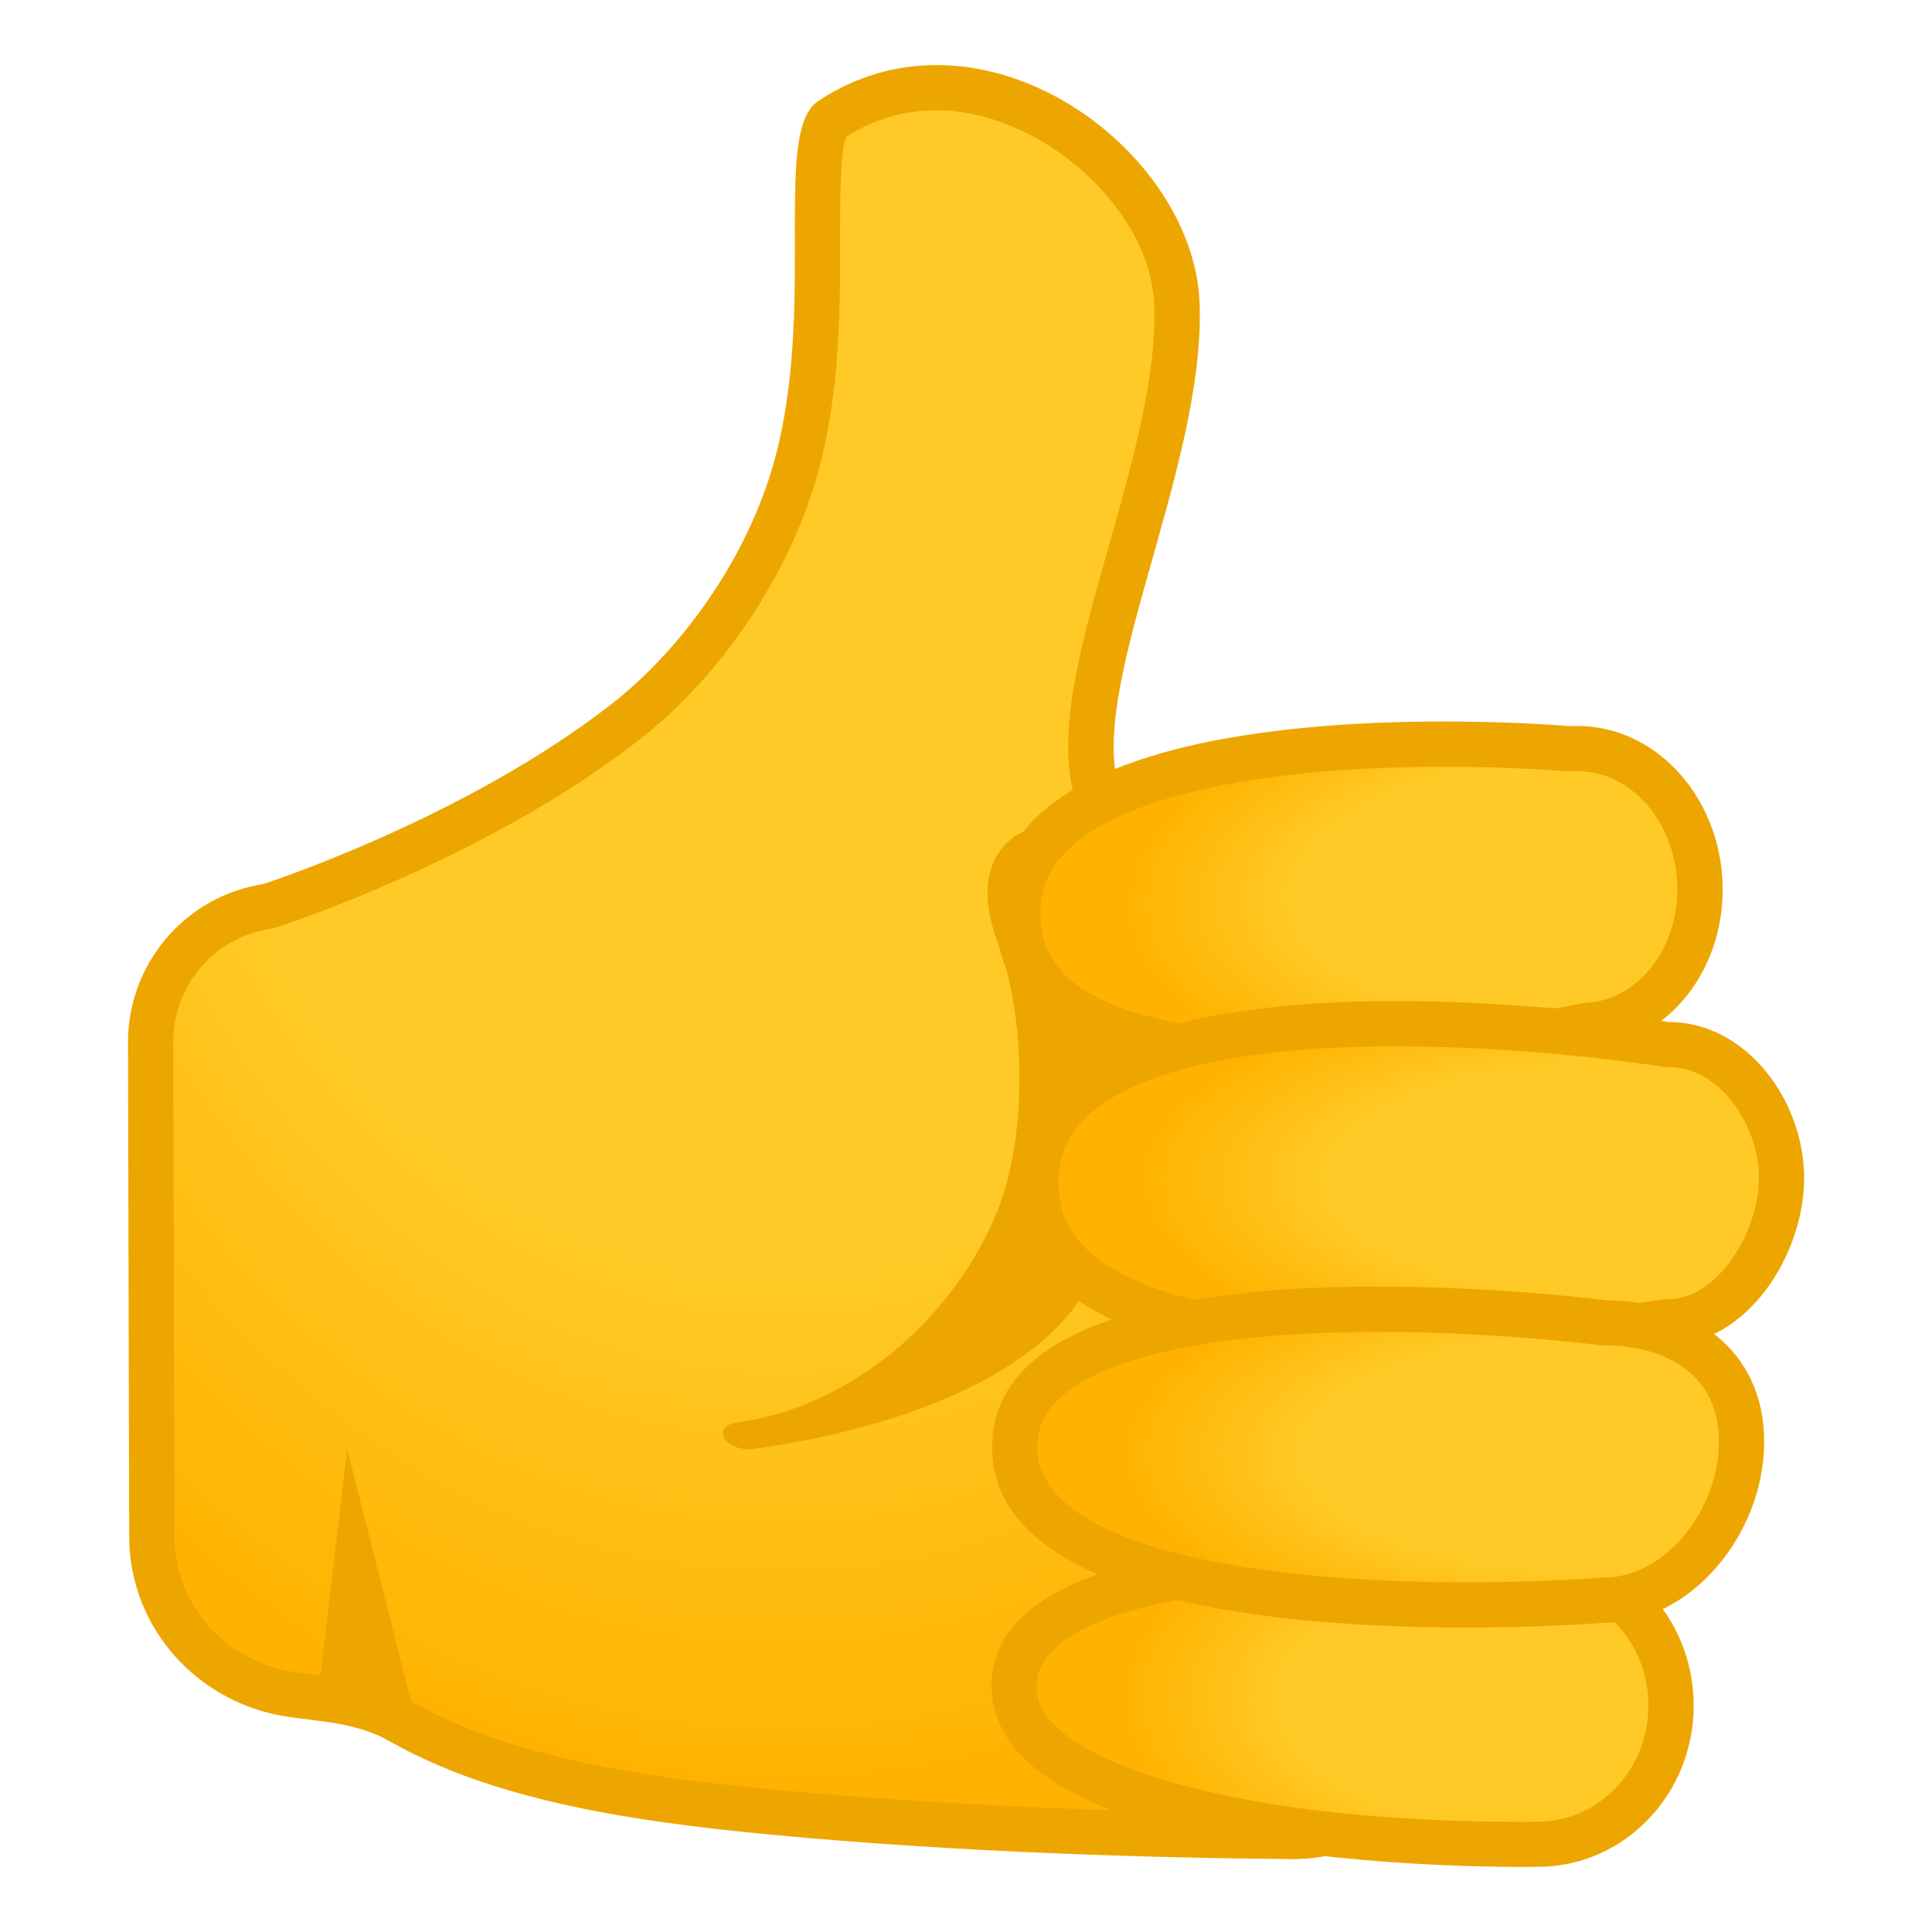
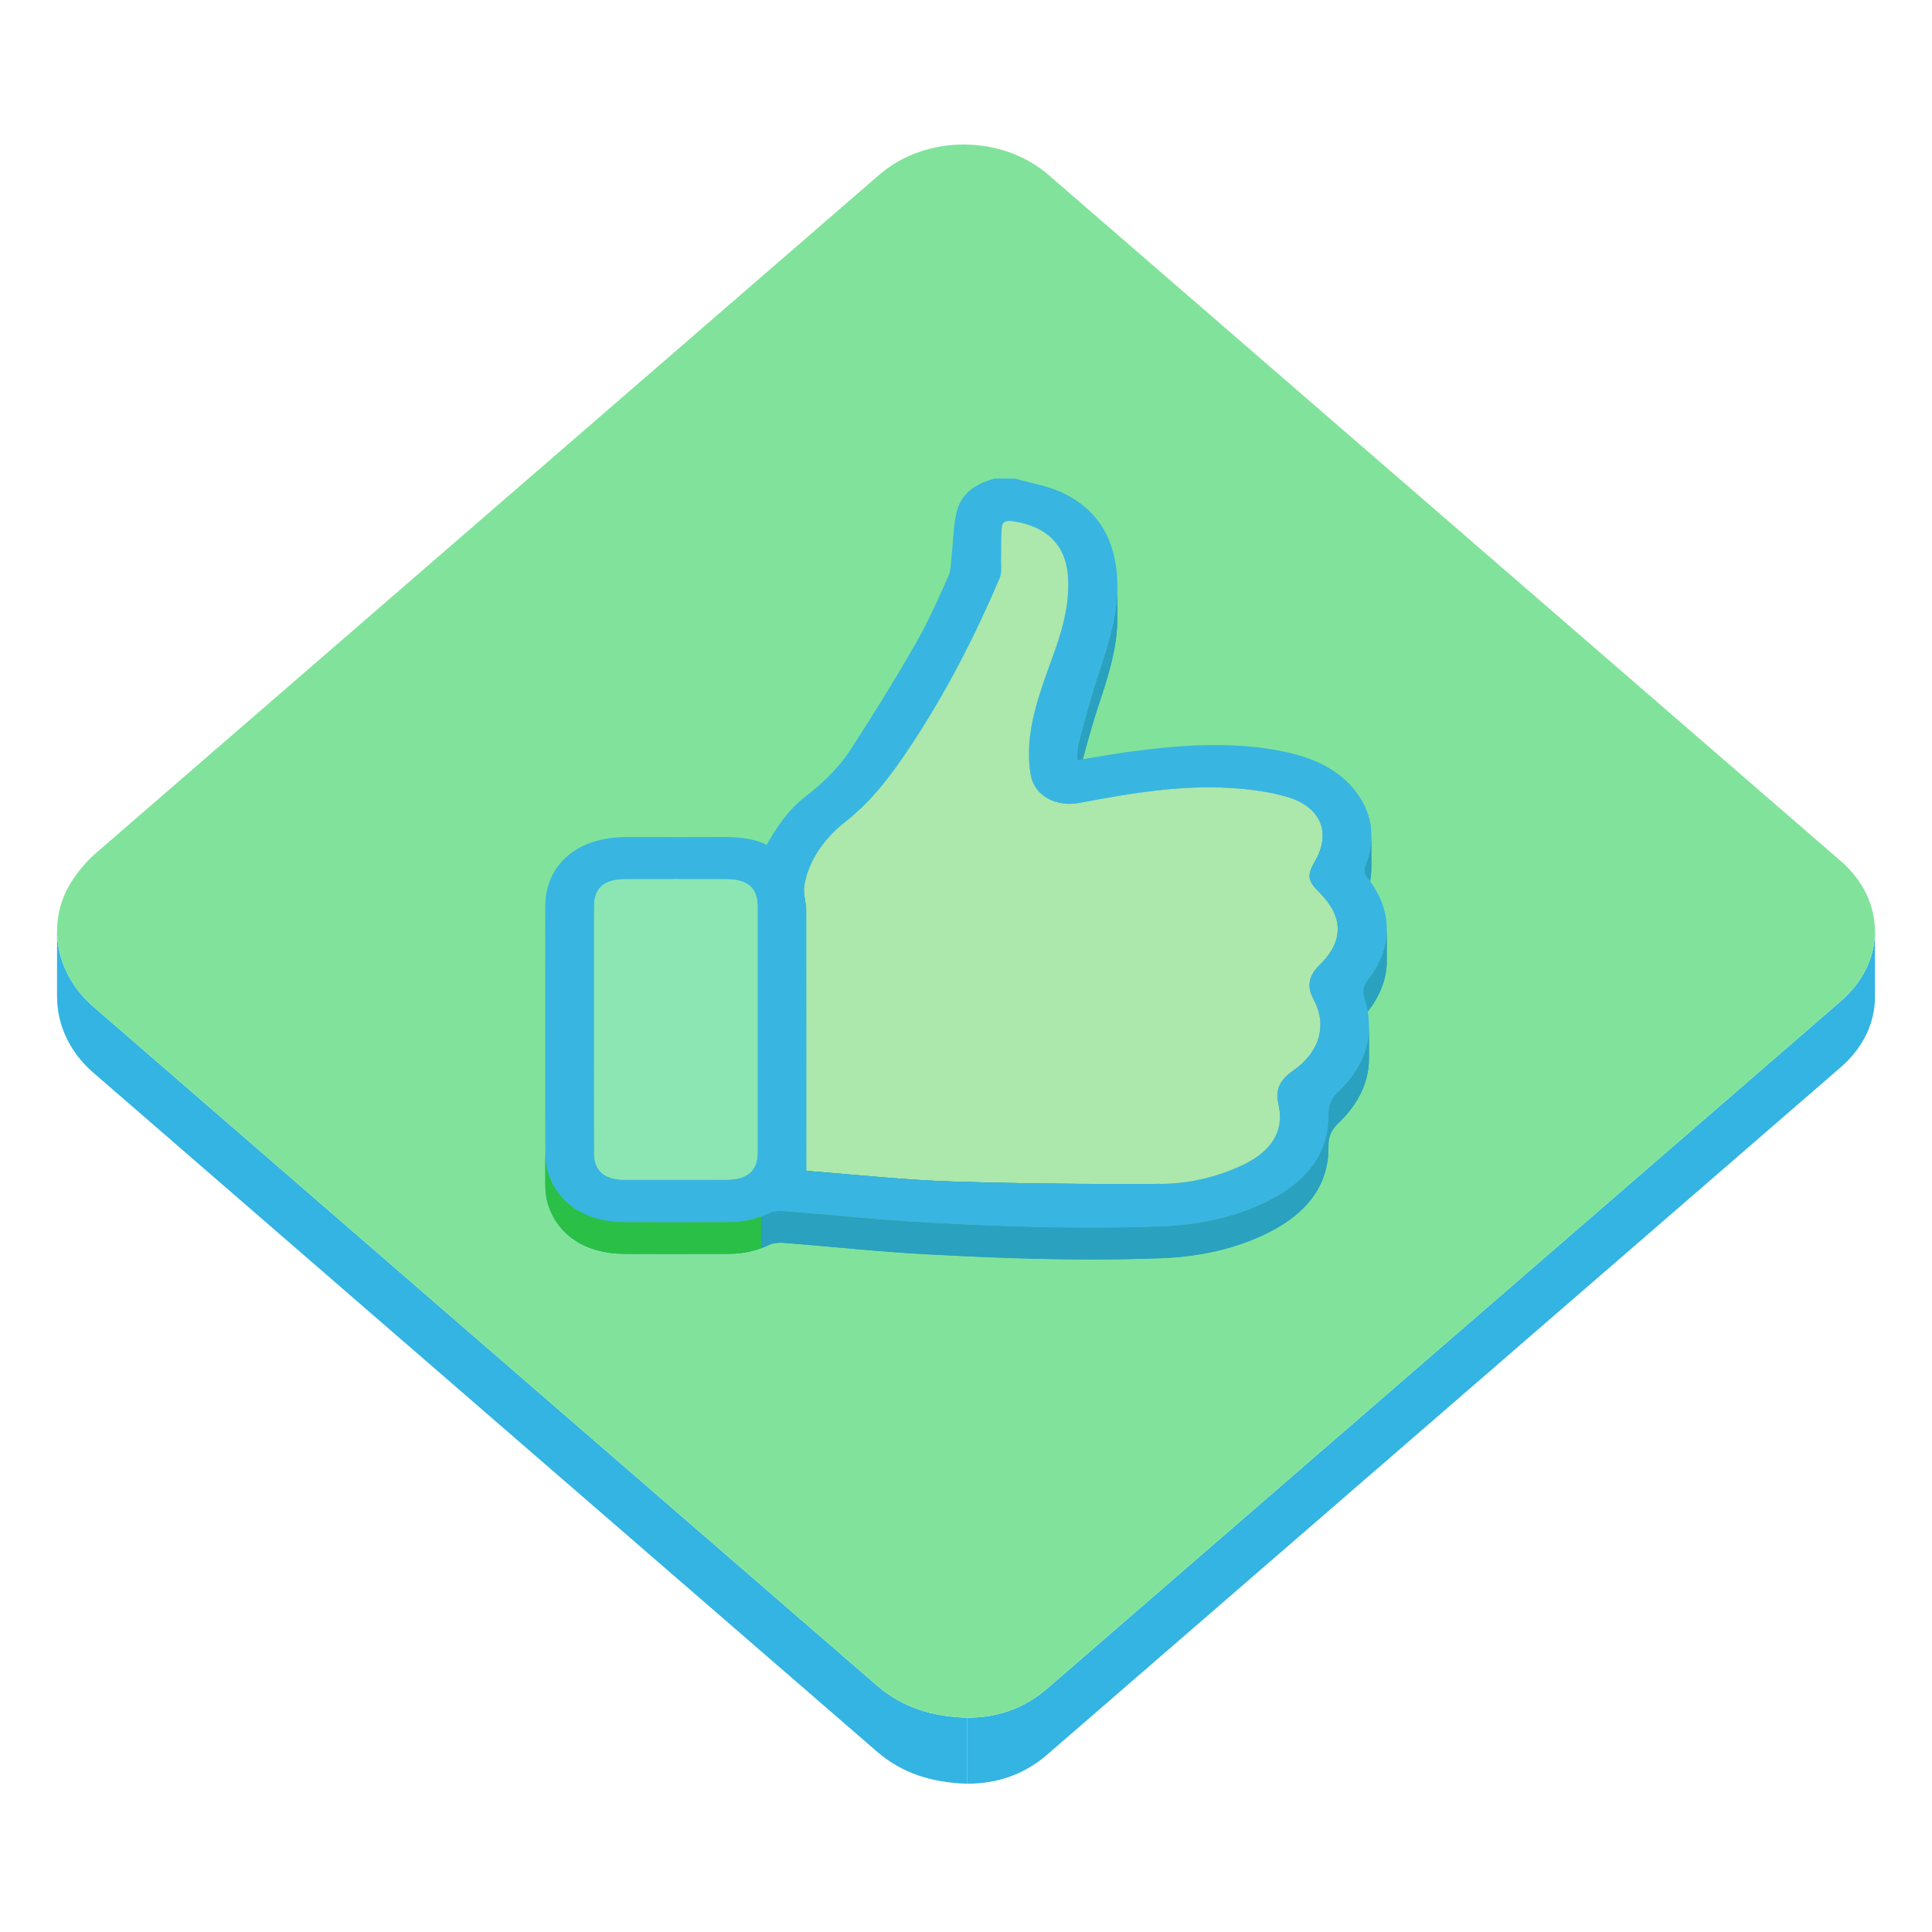
- <svg xmlns="http://www.w3.org/2000/svg" width="800px" height="800px" viewBox="0 0 128 128" aria-hidden="true" role="img" class="iconify iconify--noto" preserveAspectRatio="xMidYMid meet">
-   <radialGradient id="IconifyId17ecdb2904d178eab21181" cx="51.77" cy="31.401" r="87.039" gradientTransform="matrix(-.00218 1 -.7873 -.00172 76.604 -20.315)" gradientUnits="userSpaceOnUse">
-     <stop stop-color="#FFCA28" offset=".6" />
-     <stop stop-color="#FFB300" offset="1" />
-   </radialGradient>
-   <path d="M85.52 121.67c-8.63-.07-21.58-.41-34.32-1.61c-8.77-.83-17.83-2.14-24.71-6.04c-1.94-1.1-4.06-1.37-5.94-1.6c-.8-.1-1.55-.19-2.19-.34c-4.88-1.15-8.29-5.37-8.31-10.26l-.07-32.75c-.01-4.53 3.22-8.32 7.69-9.02c.08-.01.15-.03.23-.05c.55-.18 13.69-4.46 23.59-12.2c4.66-3.64 8.65-9.25 10.68-15c2.02-5.73 2.01-11.98 2-17c0-3.24-.01-7.27.87-7.86c2.14-1.41 4.5-2.13 7.01-2.13c7.72 0 15.6 7.05 15.91 14.23c.22 4.98-1.45 10.86-3.06 16.54c-1.9 6.73-3.55 12.54-2.06 16.49c.22.59.78.97 1.4.97l7.29-.25h.07c8.16 0 14.8 6.64 14.81 14.79l.05 42.21c0 2.91-1.12 5.64-3.18 7.69a10.81 10.81 0 0 1-7.69 3.19h-.07z" fill="url(#IconifyId17ecdb2904d178eab21181)" />
-   <path d="M62.05 7.31c6.86 0 14.13 6.46 14.41 12.79c.21 4.74-1.42 10.5-3 16.07c-1.98 6.98-3.68 13.01-2.02 17.42a2.998 2.998 0 0 0 2.81 1.94h.11l7.2-.25h.06c7.33 0 13.3 5.96 13.31 13.3l.05 42.21c0 2.5-.97 4.86-2.74 6.63s-4.12 2.75-6.63 2.75h-.08c-8.6-.07-21.51-.41-34.19-1.6c-8.6-.81-17.48-2.09-24.11-5.85c-2.2-1.25-4.58-1.54-6.49-1.78c-.76-.09-1.47-.18-2.03-.32c-4.2-.99-7.14-4.61-7.15-8.8l-.08-32.75c-.01-3.78 2.69-6.95 6.42-7.53c.15-.02.31-.06.45-.11c.56-.18 13.94-4.55 24.05-12.45c4.87-3.81 9.05-9.67 11.17-15.68c2.11-5.97 2.1-12.36 2.09-17.5c0-2.44-.01-5.74.41-6.74a10.97 10.97 0 0 1 5.98-1.75m0-3c-2.65 0-5.33.72-7.84 2.38c-3.24 2.14.27 15.02-3.46 25.6c-2.24 6.35-6.51 11.45-10.19 14.32c-9.8 7.66-23.12 11.96-23.12 11.96c-5.17.81-8.97 5.27-8.96 10.51l.08 32.75c.02 5.64 3.97 10.41 9.46 11.71c2.22.52 5.25.38 7.73 1.79c6.63 3.76 15.13 5.26 25.31 6.22c12.6 1.19 25.4 1.54 34.45 1.62h.1c6.83 0 12.38-5.54 12.37-12.38l-.05-42.21c-.01-9.01-7.32-16.29-16.31-16.29h-.12l-7.24.25c-2.5-6.64 5.69-21.58 5.21-32.57c-.35-7.81-8.68-15.66-17.42-15.66z" fill="#EDA600" />
-   <path d="M66.12 62.5c1.88 5 1.9 12.8 0 17.62c-2.75 6.96-9.48 13.05-17.25 14.12c-1.9.26-.77 2.01 1.12 1.75c8.41-1.16 19.79-4.57 22.75-12.12c8.12-20.75-1.38-31.62-5.62-28.38c-2.04 1.58-2.06 4.18-1 7.01z" fill="#EDA600" />
-   <radialGradient id="IconifyId17ecdb2904d178eab21182" cx="2459.4" cy="-319.18" r="20.331" gradientTransform="matrix(-1.3883 .0794 -.0374 -.6794 3505.4 -353.39)" gradientUnits="userSpaceOnUse">
-     <stop stop-color="#FFCA28" offset=".599" />
-     <stop stop-color="#FFB300" offset="1" />
-   </radialGradient>
-   <path d="M86.28 69.92c-8.36 0-18.41-1.55-18.84-8.96c-.12-2.12.52-3.9 1.96-5.43c3.79-4.02 13.1-6.23 26.22-6.23c4.76 0 8.23.31 8.27.31s.09.01.13.01h.09c.14-.01.27-.01.41-.01c4.25 0 7.8 3.83 8.09 8.72c.3 5.06-3.03 9.38-7.42 9.63c-.07 0-.15.01-.22.03c-.09.01-9.35 1.93-18.69 1.93z" fill="url(#IconifyId17ecdb2904d178eab21182)" />
-   <path d="M95.63 50.8c4.68 0 8.1.3 8.13.3c.09.01.18.01.27.01c.06 0 .12 0 .17-.01c.11-.01.22-.01.32-.01c3.45 0 6.35 3.21 6.59 7.3c.12 2.12-.48 4.13-1.69 5.67c-1.13 1.44-2.67 2.28-4.32 2.38c-.15.01-.3.03-.44.06c-.09.02-9.22 1.91-18.38 1.91c-5.32 0-9.54-.62-12.53-1.84c-4.11-1.68-4.72-4.06-4.81-5.7c-.1-1.71.4-3.08 1.56-4.32c3.45-3.65 12.61-5.75 25.13-5.75m0-3c-11.42 0-30.36 1.73-29.69 13.25c.49 8.32 10.53 10.37 20.34 10.37c9.61 0 19-1.97 19-1.97c5.22-.31 9.18-5.33 8.83-11.22c-.33-5.7-4.57-10.13-9.58-10.13c-.17 0-.33 0-.5.01c0 0-3.51-.31-8.4-.31z" fill="#EDA600" />
-   <radialGradient id="IconifyId17ecdb2904d178eab21183" cx="2557.2" cy="-508.52" r="18.753" gradientTransform="matrix(-1.6967 -.00188 .00291 -.6804 4447.7 -263.06)" gradientUnits="userSpaceOnUse">
-     <stop stop-color="#FFCA28" offset=".599" />
-     <stop stop-color="#FFB300" offset="1" />
-   </radialGradient>
-   <path d="M92.55 88.95c-10.91 0-23.91-1.83-23.91-10.57s13-10.57 23.91-10.57c9.25 0 17.68 1.35 17.76 1.36s.16.02.24.02c4.41 0 7.48 4.66 7.48 8.84c0 4.41-3.27 9.53-7.48 9.53c-.08 0-.16.01-.24.02c-.09.02-8.52 1.37-17.76 1.37z" fill="url(#IconifyId17ecdb2904d178eab21183)" />
-   <path d="M92.55 69.32c9.12 0 17.44 1.33 17.52 1.34c.16.03.32.04.48.04c3.42 0 5.98 3.88 5.98 7.34c0 3.61-2.76 8.03-5.98 8.03c-.16 0-.32.01-.48.04c-.08.01-8.41 1.34-17.52 1.34c-6.83 0-12.26-.72-16.15-2.15c-5.61-2.06-6.26-4.94-6.26-6.92c0-1.99.65-4.86 6.26-6.92c3.88-1.42 9.32-2.14 16.15-2.14m0-3c-11.93 0-25.41 2.19-25.41 12.07s13.47 12.07 25.41 12.07c9.49 0 18-1.38 18-1.38c5.16 0 8.98-5.91 8.98-11.03s-3.82-10.34-8.98-10.34c0-.01-8.52-1.39-18-1.39z" fill="#EDA600" />
-   <radialGradient id="IconifyId17ecdb2904d178eab21184" cx="2601.3" cy="-320.21" r="20.446" gradientTransform="matrix(-1.3069 -.00626 .00452 -.6804 3502.3 -88.992)" gradientUnits="userSpaceOnUse">
-     <stop stop-color="#FFCA28" offset=".599" />
-     <stop stop-color="#FFB300" offset="1" />
-   </radialGradient>
-   <path d="M100.86 122.19c-4.21 0-25.54-.33-32-6.8c-1.13-1.13-1.67-2.35-1.67-3.73c.02-5.25 9.01-8.26 24.66-8.26c5.58 0 9.9.4 9.95.4c.04 0 .09.01.13.01c2.34.01 4.55.96 6.2 2.69c1.67 1.74 2.58 4.06 2.58 6.52c-.02 5.05-3.97 9.15-8.81 9.15c-.07.02-.42.02-1.04.02z" fill="url(#IconifyId17ecdb2904d178eab21184)" />
-   <path d="M91.86 104.91c5.49 0 9.76.39 9.8.4c.09.01.18.01.27.01c1.93.01 3.75.8 5.12 2.23c1.4 1.46 2.17 3.41 2.16 5.48c-.01 4.22-3.29 7.66-7.34 7.66H101.8c-.02 0-.36.01-.95.01c-18.15 0-28.01-3.43-30.94-6.36c-1.11-1.11-1.23-2.05-1.23-2.66c.03-4.18 8.9-6.77 23.18-6.77m0-3c-10.72 0-26.14 1.44-26.16 9.75c-.04 11.46 29.3 12.03 35.16 12.03c.65 0 1.01-.01 1.01-.01h.03c5.68 0 10.29-4.76 10.31-10.65c.02-5.9-4.58-10.7-10.27-10.72c0 .01-4.37-.4-10.08-.4z" fill="#EDA600" />
-   <radialGradient id="IconifyId17ecdb2904d178eab21185" cx="2578.2" cy="-485.68" r="18.611" gradientTransform="matrix(-1.6358 -.00188 .0028 -.6804 4323.8 -229.31)" gradientUnits="userSpaceOnUse">
-     <stop stop-color="#FFCA28" offset=".599" />
-     <stop stop-color="#FFB300" offset="1" />
-   </radialGradient>
-   <path d="M97.12 106.32c-8.99 0-29.89-1.02-29.89-10.47c0-7.94 15.07-9.12 24.06-9.12c7.95 0 14.8.88 14.87.89c.06.01.13.01.19.01c4.17 0 9.03 2.06 9.03 7.87c0 5.5-4.3 10.5-9.03 10.5h-.12c-.04.01-3.89.32-9.11.32z" fill="url(#IconifyId17ecdb2904d178eab21185)" />
-   <path d="M91.29 85.24v3c7.83 0 14.61.87 14.67.88c.13.02.26.02.39.02c3.64 0 7.53 1.67 7.53 6.37c0 4.63-3.66 9-7.53 9c-.08 0-.16 0-.25.01c-.04 0-3.83.31-8.99.31c-5.45 0-13.24-.35-19.41-1.99c-5.95-1.59-8.97-3.94-8.97-6.97c0-.93 0-3.76 6.34-5.75c3.95-1.24 9.4-1.87 16.21-1.87l.01-3.01m0 0c-11.56 0-25.56 1.82-25.56 10.62c0 10.37 19.4 11.97 31.39 11.97c5.36 0 9.23-.32 9.23-.32c5.64 0 10.53-5.83 10.53-12s-4.89-9.37-10.53-9.37c0 0-6.93-.9-15.06-.9z" fill="#EDA600" />
-   <path fill="#EDA600" d="M27.79 114.9L23 96l-2 17z" />
+ <svg xmlns="http://www.w3.org/2000/svg" width="800px" height="800px" viewBox="0 0 1024 1024" class="icon" version="1.1" id="svg46">
+   <defs id="defs46" />
+   <path d="M993.763 493.538v35c0 13.331-6.04 26.664-18.135 37.137-140.149 121.422-280.35 242.795-420.49 364.219-11.813 10.237-25.813 15.501-42.454 15.501v-35c16.644 0 30.641-5.264 42.454-15.501C695.28 773.47 835.474 652.092 975.628 530.677c12.095-10.475 18.135-23.803 18.135-37.139z" fill="#33B4E2" id="path1" />
+   <path d="M30.239 528.367v-3.5-1.75-3.5-3.5-1.75-3.5-3.5-1.75-3.5-3.5-1.75-3.5c0 14.707 6.701 29.313 19.037 40.019 138.449 120.064 277.049 239.996 415.562 360.02 13.002 11.26 28.74 16.466 47.853 16.994v35c-19.108-0.528-34.851-5.734-47.853-16.994C326.325 808.382 187.725 688.45 49.276 568.386c-12.337-10.705-19.037-25.312-19.037-40.019z" fill="#33B4E2" id="path2" />
+   <path d="M510.786 76.601c16.263 0 32.546 5.362 44.946 16.097 139.949 121.188 279.9 242.376 419.818 363.586 24.241 20.995 24.295 53.413 0.079 74.396C835.48 652.101 695.28 773.478 555.141 894.898c-11.814 10.238-25.813 15.502-42.451 15.502-19.109-0.528-34.853-5.734-47.854-16.994C326.324 773.382 187.724 653.45 49.275 533.386c-19.581-16.987-24.96-43.81-11.895-65.251 3.919-6.438 8.669-11.829 14.465-16.849C189.954 331.734 328.024 212.152 466.107 92.567c12.296-10.64 28.478-15.966 44.679-15.966z" fill="#81CDE3" id="path3" style="fill:#81e39b;fill-opacity:1" />
+   <path d="M592.262 310.558v16.8c0 15.597-4.721 30.611-9.723 45.631-4.172 12.502-7.479 25.228-10.938 37.896-0.734 2.689-0.475 5.586-0.707 8.833v-16.8c0.232-3.247-0.029-6.145 0.707-8.834 3.458-12.667 6.765-25.393 10.938-37.895 5.002-15.022 9.723-30.036 9.723-45.631z" fill="#2AA1BF" id="path4" />
+   <path d="M592.262 310.558v16.8c0 1.61-0.05 3.214-0.146 4.813v-16.8c0.096-1.599 0.146-3.203 0.146-4.813M592.114 315.37v16.8c-0.831 13.885-5.09 27.348-9.575 40.818-4.172 12.502-7.479 25.228-10.938 37.896-0.298 1.088-0.435 2.214-0.503 3.381v-16.801c0.069-1.167 0.205-2.292 0.503-3.381 3.458-12.667 6.765-25.393 10.938-37.895 4.485-13.47 8.744-26.933 9.575-40.818" fill="#2AA1BF" id="path5" />
+   <path d="M571.1 397.464v16.801c-0.095 1.591-0.069 3.263-0.177 5.04v-16.8c0.106-1.777 0.082-3.449 0.177-5.041M570.923 402.504v16.8c-0.007 0.138-0.017 0.276-0.026 0.413v-16.8c0.009-0.137 0.019-0.275 0.026-0.413" fill="#2AA1BF" id="path6" />
+   <path d="M566.688 442.84c-10.231-0.478-17.82-5.599-20.013-13.786-0.007-5.6-0.007-11.2 0-16.8 2.191 8.187 9.78 13.308 20.013 13.785v16.801z" fill="#2AA1BF" id="path7" />
+   <path d="M567.128 426.058v16.801c-11.111-0.372-19.198-6.166-20.806-15.404a66.576 66.576 0 0 1-0.971-11.2V399.175v0.28a66.68 66.68 0 0 0 0.971 11.2c1.608 9.237 9.695 15.031 20.806 15.403" fill="#2AA1BF" id="path8" />
+   <path d="M681.979 439.081a94.182 94.182 0 0 0-2.43-0.662c-0.026-5.604-0.031-11.209-0.061-16.814 0.837 0.215 1.667 0.438 2.49 0.675 12.481 3.575 19.059 11.347 19.067 20.687v16.8c-0.008-9.34-6.584-17.111-19.066-20.686z" fill="#2AA1BF" id="path9" />
+   <path d="M701.047 442.967v16.8c-0.01-9.34-6.586-17.112-19.068-20.687-9.627-2.758-20.038-4.077-30.211-4.679a196.87 196.87 0 0 0-11.067-0.325c-12.05 0.031-23.809 1.081-35.41 2.668v-16.8c11.603-1.587 23.36-2.637 35.41-2.669 3.391 0.001 6.792 0.09 11.067 0.326 10.173 0.603 20.584 1.921 30.211 4.678 12.482 3.576 19.058 11.347 19.068 20.688" fill="#2AA1BF" id="path10" />
+   <path d="M726.867 442.807v16.802c0 5.158-1.058 10.441-3.058 15.814-0.376 1.005-0.578 1.896-0.578 2.744v-16.8c0-0.849 0.203-1.739 0.578-2.744 2.002-5.376 3.058-10.66 3.058-15.816z" fill="#2AA1BF" id="path11" />
+   <path d="M726.867 442.807v16.801c0 0.777-0.024 1.559-0.071 2.34v-16.8a39.08 39.08 0 0 0 0.071-2.341" fill="#2AA1BF" id="path12" />
+   <path d="M726.796 445.146v16.801c-0.267 4.41-1.288 8.907-2.985 13.474-0.325 0.874-0.521 1.661-0.566 2.407v-16.8c0.045-0.749 0.24-1.534 0.566-2.408 1.697-4.562 2.717-9.061 2.985-13.474M723.243 461.029v16.8a4.229 4.229 0 0 0-0.013 0.336v-16.8c0.001-0.112 0.004-0.222 0.013-0.336" fill="#2AA1BF" id="path13" />
+   <path d="M701.047 442.967v16.8c0.004 4.095-1.254 8.488-3.827 12.966-2.051 3.57-3.142 6.038-3.157 8.26v-16.8c0.017-2.223 1.106-4.691 3.157-8.263 2.574-4.474 3.831-8.869 3.827-12.963z" fill="#2AA1BF" id="path14" />
+   <path d="M701.047 442.967v16.8c0 0.409-0.012 0.822-0.037 1.237v-16.8c0.025-0.415 0.037-0.827 0.037-1.237M701.01 444.205v16.8c-0.225 3.737-1.473 7.699-3.79 11.729-1.936 3.368-3.015 5.758-3.145 7.883v-16.8c0.13-2.125 1.209-4.514 3.145-7.884 2.317-4.03 3.565-7.992 3.79-11.728M694.075 463.815v16.8a6.885 6.885 0 0 0-0.013 0.378v-16.8c0.001-0.125 0.006-0.25 0.013-0.378" fill="#2AA1BF" id="path15" />
+   <path d="M426.258 486.56a14.339 14.339 0 0 0-0.125 1.922v-16.801c0-0.644 0.038-1.285 0.125-1.921 0.675-4.861 2.391-9.793 4.736-14.263 4.033-7.682 9.82-14.325 17.179-20.096a111.008 111.008 0 0 0 5.407-4.534c0.04 8.433 0.04 8.433-1.336 17.976a107.086 107.086 0 0 1-4.071 3.358c-7.358 5.771-13.146 12.413-17.179 20.096-2.346 4.47-4.06 9.401-4.736 14.263z" fill="#2AA1BF" id="path16" />
+   <path d="M466.034 418.004v16.8c-5.295 6.239-11.138 12.119-17.859 17.397-3.782 2.965-7.146 6.159-10.071 9.606v-16.8c2.926-3.448 6.291-6.643 10.071-9.606 6.721-5.278 12.564-11.159 17.859-17.397M438.101 445.008v16.8c-2.769 3.263-5.145 6.75-7.104 10.488-2.346 4.469-4.062 9.402-4.736 14.262-0.047 0.333-0.078 0.668-0.097 1.003v-16.8c0.019-0.335 0.05-0.67 0.097-1.003 0.675-4.862 2.391-9.793 4.736-14.263 1.959-3.735 4.335-7.223 7.104-10.487M426.163 470.764v16.801c-0.02 0.305-0.029 0.612-0.029 0.917v-16.801c0-0.306 0.008-0.613 0.029-0.917" fill="#2AA1BF" id="path17" />
+   <path d="M699.598 490.131c-3.792-3.841-5.554-6.281-5.534-9.136v-16.8c-0.02 2.854 1.742 5.295 5.534 9.135 6.239 6.333 9.417 12.703 9.445 19.05v16.8c-0.028-6.347-3.206-12.716-9.445-19.049z" fill="#2AA1BF" id="path18" />
+   <path d="M709.043 492.381v16.8c-0.03-6.348-3.206-12.718-9.445-19.05-3.792-3.841-5.554-6.281-5.534-9.136v-16.8c-0.02 2.854 1.742 5.295 5.534 9.135 6.239 6.334 9.417 12.704 9.445 19.051" fill="#2AA1BF" id="path19" />
+   <path d="M735.046 492.39v16.801c0 9.193-3.369 18.398-10.128 26.978v-16.8c6.759-8.579 10.128-17.785 10.128-26.979z" fill="#2AA1BF" id="path20" />
+   <path d="M735.046 492.39v16.801c0 0.763-0.022 1.522-0.067 2.283v-16.8c0.044-0.761 0.067-1.521 0.067-2.284" fill="#2AA1BF" id="path21" />
+   <path d="M734.98 494.674v16.8c-0.514 8.431-3.862 16.826-10.063 24.697v-16.8c6.201-7.872 9.549-16.267 10.063-24.697" fill="#2AA1BF" id="path22" />
+   <path d="M709.043 492.381v16.8c0.029 6.349-3.094 12.671-9.454 18.913-3.653 3.591-5.552 7.047-5.528 10.882v-16.8c-0.022-3.835 1.875-7.291 5.528-10.881 6.36-6.242 9.483-12.566 9.454-18.914z" fill="#2AA1BF" id="path23" />
+   <path d="M709.043 492.381v16.8c0.003 0.414-0.008 0.829-0.034 1.243v-16.8c0.026-0.414 0.037-0.828 0.034-1.243M709.009 493.625v16.8c-0.297 4.907-2.479 9.797-6.594 14.645v-16.801c4.112-4.848 6.297-9.738 6.594-14.644M702.415 508.268v16.801a44.556 44.556 0 0 1-2.826 3.025 29.471 29.471 0 0 0-1.791 1.917v-16.8a29.77 29.77 0 0 1 1.791-1.917 46.088 46.088 0 0 0 2.826-3.026" fill="#2AA1BF" id="path24" />
+   <path d="M697.798 513.212v16.8c-2.281 2.688-3.544 5.353-3.717 8.21v-16.8c0.173-2.859 1.436-5.524 3.717-8.21M694.081 521.422v16.8c-0.016 0.25-0.022 0.501-0.021 0.755v-16.8c-0.001-0.253 0.005-0.505 0.021-0.755" fill="#2AA1BF" id="path25" />
+   <path d="M722.601 542.045v-16.801c0-2.019 0.709-3.83 2.317-5.874v16.801c-1.608 2.043-2.317 3.854-2.317 5.874z" fill="#2AA1BF" id="path26" />
+   <path d="M724.918 519.371v16.8c-1.472 1.87-2.192 3.548-2.303 5.37v-16.8c0.111-1.822 0.831-3.501 2.303-5.37M722.615 524.74v16.799a7.01 7.01 0 0 0-0.018 0.504v-16.8c0.004-0.168 0.008-0.336 0.018-0.503" fill="#2AA1BF" id="path27" />
+   <path d="M696.212 546.401c-1.433-2.686-2.138-5.122-2.151-7.425v-16.8c0.015 2.301 0.72 4.739 2.151 7.424 1.192 2.231 2.089 4.468 2.692 6.694l-0.045 16.633c-0.604-2.169-1.483-4.35-2.647-6.526z" fill="#2AA1BF" id="path28" />
+   <path d="M699.848 543.147v16.801c-0.011-4.439-1.206-9.008-3.636-13.547-1.433-2.686-2.138-5.122-2.151-7.425v-16.8c0.015 2.301 0.72 4.739 2.151 7.424 2.429 4.541 3.625 9.109 3.636 13.547" fill="#2AA1BF" id="path29" />
+   <path d="M699.848 543.147v16.801c0.024 9.089-4.926 17.638-14.462 24.313-5.51 3.854-8.331 7.817-8.331 13.254v-16.8c0-5.437 2.822-9.4 8.331-13.254 9.536-6.675 14.485-15.224 14.462-24.314z" fill="#2AA1BF" id="path30" />
+   <path d="M699.848 543.147v16.801a26.76 26.76 0 0 1-0.043 1.553v-16.8a26.77 26.77 0 0 0 0.043-1.554M699.805 544.701v16.8c-0.339 5.619-2.599 10.998-6.684 15.818v-16.801c4.084-4.818 6.344-10.198 6.684-15.817M693.119 560.521v16.8c-2.1 2.478-4.684 4.805-7.733 6.941-2.044 1.43-3.718 2.874-5.017 4.404v-16.801c1.299-1.529 2.973-2.976 5.017-4.403 3.052-2.139 5.635-4.465 7.733-6.941M680.369 571.865v16.801c-2.003 2.362-3.107 4.927-3.289 7.947v-16.8c0.182-3.021 1.286-5.586 3.289-7.948M677.08 579.812v16.801c-0.02 0.297-0.027 0.598-0.027 0.903v-16.8c0.002-0.307 0.01-0.608 0.027-0.904" fill="#2AA1BF" id="path31" />
+   <path d="M725.606 543.875v16.8c0 12.583-5.343 24.13-15.999 34.377-3.859 3.706-5.498 6.983-5.498 12.063v-1.681-0.841-1.68-1.68-0.842-1.679-1.681-0.841-1.68-1.681-0.841-1.68c0-5.078 1.639-8.355 5.498-12.063 10.658-10.239 15.999-21.786 15.999-34.37z" fill="#2AA1BF" id="path32" />
+   <path d="M725.606 543.875v16.8c0 0.893-0.027 1.779-0.08 2.659v-16.8c0.055-0.88 0.08-1.767 0.08-2.659" fill="#2AA1BF" id="path33" />
+   <path d="M725.527 546.536v16.8c-0.588 9.644-4.386 18.648-11.381 26.897v-16.801c6.997-8.247 10.793-17.253 11.381-26.896M714.146 573.434v16.801a64.823 64.823 0 0 1-4.537 4.817 26.558 26.558 0 0 0-1.877 1.979v-16.8a25.974 25.974 0 0 1 1.877-1.979 65.03 65.03 0 0 0 4.537-4.818M707.732 580.229v16.801c-2.256 2.655-3.373 5.301-3.586 8.809v-16.8c0.211-3.509 1.331-6.151 3.586-8.81M704.146 589.039v16.8c-0.023 0.413-0.036 0.837-0.036 1.275v-16.8c0-0.438 0.014-0.862 0.036-1.275" fill="#2AA1BF" id="path34" />
+   <path d="M534.43 276.062c1.369 0.055 1.772 0.098 2.206 0.155 18.185 2.89 27.911 12.623 29.321 28.276 0.167 1.859 0.251 3.706 0.256 5.542 0.044 12.858-3.646 25.186-8.058 37.423-5.242 14.553-10.824 29.06-12.419 44.319a70.912 70.912 0 0 0-0.386 7.671c0.015 3.759 0.329 7.527 0.97 11.202 1.608 9.238 9.695 15.032 19.67 15.388 2.871 0.006 4.654-0.168 6.468-0.513l1.468-0.279c21.836-4.144 43.771-7.912 66.117-7.971 4.047 0 7.446 0.089 10.859 0.275 11.037 0.651 21.448 1.969 31.076 4.729 12.482 3.573 19.059 11.345 19.067 20.687 0.004 4.093-1.254 8.488-3.827 12.964-2.051 3.571-3.142 6.042-3.156 8.263-0.02 2.855 1.742 5.296 5.535 9.136 6.24 6.334 9.417 12.704 9.444 19.052 0.029 6.348-3.094 12.671-9.454 18.914-3.654 3.59-5.552 7.046-5.528 10.881 0.015 2.303 0.72 4.74 2.151 7.425 2.429 4.539 3.625 9.105 3.636 13.547 0.024 9.09-4.926 17.64-14.462 24.313-5.51 3.853-8.331 7.817-8.331 13.254 0 1.386 0.184 2.867 0.553 4.465 0.54 2.345 0.804 4.598 0.797 6.756-0.031 11.005-7.068 19.619-20.11 25.719-13.528 6.321-28.265 9.741-43.345 9.83a4685.532 4685.532 0 0 1-21.479 0.061c-29.355-0.005-57.818-0.341-86.246-1.229l-3.268-0.104c-25.009-0.821-49.946-3.58-74.914-5.474-0.575-0.043-1.149-0.166-1.654-0.245 0-21.636 0.011-43.183 0.011-64.684 0-24.368-0.013-48.676-0.06-72.981-0.01-3.683-1.188-7.427-1.205-11.063-0.003-0.671 0.033-1.341 0.125-2.006 0.675-4.863 2.391-9.794 4.737-14.265 4.032-7.682 9.819-14.324 17.177-20.095 14.545-11.418 24.967-25.655 34.633-40.251 18.75-28.285 33.939-58.026 46.975-88.597 0.707-1.651 0.86-3.485 0.858-5.363 0-1.479-0.096-2.989-0.095-4.46 0.163-5.995-0.069-11.164 0.335-16.287 0.257-3.179 1.077-4.328 3.552-4.38z" fill="#ACDCE7" id="path35" style="fill:#ace7ac;fill-opacity:1" />
+   <path d="M614.946 627.485v16.8a4214.66 4214.66 0 0 1-21.478 0.061c-29.355-0.004-57.82-0.341-86.247-1.229l-3.268-0.104c-25.009-0.821-49.946-3.581-74.914-5.475-0.576-0.044-1.15-0.165-1.654-0.245v-16.8c0.503 0.079 1.079 0.201 1.654 0.245 24.967 1.895 49.905 4.651 74.914 5.474l3.268 0.104c28.427 0.89 56.891 1.227 86.247 1.229 3.409 0 6.817-0.006 10.229-0.016 3.749-0.008 7.502-0.024 11.249-0.044z" fill="#2AA1BF" id="path36" />
+   <path d="M614.946 627.485v16.8a4214.66 4214.66 0 0 1-21.478 0.061c-29.355-0.004-57.82-0.341-86.247-1.229l-3.268-0.104c-25.009-0.821-49.946-3.581-74.914-5.475-0.576-0.044-1.15-0.165-1.654-0.245v-16.8c0.503 0.079 1.079 0.201 1.654 0.245 24.967 1.895 49.905 4.651 74.914 5.474l3.268 0.104c28.427 0.89 56.891 1.227 86.247 1.229 3.409 0 6.817-0.006 10.229-0.016 3.749-0.008 7.502-0.024 11.249-0.044" fill="#2AA1BF" id="path37" />
+   <path d="M724.918 519.371c-2.509 3.186-2.83 5.812-1.682 9.54 5.693 18.473 1.13 35.154-13.627 49.341-3.951 3.795-5.574 7.141-5.495 12.431 0.334 20.496-11.311 35.378-31.316 45.542-17.753 9.023-37.388 13.102-57.66 13.859a972.374 972.374 0 0 1-36.302 0.654c-29.229 0-58.448-1.163-87.621-2.738-25.604-1.379-51.096-4.129-76.648-6.137-3.116-0.047-5.18 0.302-6.743 1.063-6.694 3.256-13.829 4.811-21.401 4.837-10.477 0.043-20.959 0.085-31.434 0.085-8.188 0-16.372-0.023-24.56-0.094-19.968-0.156-34.756-9.837-39.937-26.146-1.088-3.431-1.45-7.142-1.461-10.721-0.091-43.444-0.091-86.893-0.05-130.341 0.028-22.251 16.943-36.829 42.7-36.891 1.817-0.003 3.638-0.003 5.455-0.003 4.391 0 8.783 0.005 13.182 0.011 4.211 0.002 8.427 0.008 12.641 0.008 5.549 0 11.1-0.008 16.651-0.042a329.1 329.1 0 0 1 2.626-0.01c8.241 0 16.388 0.383 24.126 4.14 5.44-9.559 11.449-18.551 20.443-25.482 9.484-7.306 17.84-15.442 23.99-24.913 11.885-18.332 23.386-36.875 34.211-55.687 6.705-11.644 12.098-23.875 17.568-36.018 1.543-3.423 1.371-7.456 1.806-11.227 0.898-7.803 0.827-15.774 2.741-23.376 2.277-9.098 9.677-14.84 20.13-17.398h10.746c8.285 2.383 17.156 3.815 24.737 7.322 18.323 8.495 26.75 22.977 28.958 40.384 2.398 18.934-3.176 36.873-9.152 54.821-4.171 12.502-7.479 25.228-10.936 37.896-0.735 2.689-0.476 5.587-0.707 8.833 9.688-1.571 18.688-3.265 27.771-4.477 15.165-2.025 30.348-3.568 45.537-3.568 11.519 0 23.038 0.887 34.558 3.124 15.192 2.949 28.871 8.493 38.377 19.736 10.593 12.528 12.077 26.373 6.673 40.89-0.966 2.583-0.784 4.409 1.029 6.705 13.554 17.111 13.634 36.832 0.076 54.047z m-25.33-8.076c6.36-6.243 9.481-12.565 9.455-18.914-0.03-6.348-3.206-12.717-9.445-19.05-3.792-3.84-5.554-6.281-5.534-9.135 0.014-2.222 1.104-4.691 3.155-8.265 2.575-4.476 3.832-8.87 3.828-12.963-0.01-9.341-6.586-17.112-19.067-20.687-9.628-2.758-20.039-4.077-30.212-4.679a197.827 197.827 0 0 0-11.067-0.325c-23.003 0.06-44.937 3.831-66.773 7.974-0.489 0.091-0.978 0.185-1.465 0.277a29.19 29.19 0 0 1-5.333 0.528c-11.111-0.372-19.198-6.166-20.806-15.404a66.471 66.471 0 0 1-0.97-11.2 70.123 70.123 0 0 1 0.386-7.672c1.594-15.259 7.176-29.768 12.417-44.319 4.411-12.238 8.103-24.566 8.06-37.422a63.505 63.505 0 0 0-0.258-5.544c-1.41-15.653-11.138-25.384-28.354-28.134-1.399-0.198-1.806-0.241-2.177-0.268-3.472 0.024-4.292 1.174-4.546 4.354-0.403 5.124-0.173 10.293-0.323 15.442-0.012 2.314 0.085 3.823 0.086 5.304 0 1.879-0.153 3.712-0.86 5.363-13.034 30.572-28.225 60.313-46.972 88.597-9.667 14.596-20.091 28.834-34.636 40.252-7.357 5.771-13.144 12.413-17.179 20.096-2.346 4.47-4.062 9.402-4.736 14.263-0.09 0.665-0.127 1.333-0.125 2.007 0.016 3.637 1.195 7.381 1.203 11.063 0.049 24.305 0.06 48.613 0.06 72.979 0 21.503-0.009 43.05-0.009 64.684 0.503 0.08 1.079 0.204 1.653 0.245 24.967 1.895 49.905 4.653 74.914 5.475l3.268 0.104c28.429 0.889 56.892 1.226 85.347 1.229a3692.233 3692.233 0 0 0 22.377-0.061c15.079-0.087 29.814-3.51 43.346-9.83 13.043-6.101 20.078-14.715 20.108-25.719 0.008-2.16-0.258-4.409-0.797-6.755-0.368-1.602-0.552-3.081-0.552-4.466 0.001-5.438 2.823-9.399 8.331-13.255 9.538-6.677 14.487-15.225 14.462-24.313-0.011-4.439-1.205-9.009-3.635-13.548-1.432-2.685-2.137-5.121-2.152-7.424-0.026-3.836 1.874-7.293 5.527-10.884m-298.074 99.682c0.015-21.774 0.021-43.55 0.021-65.326 0-21.777-0.008-43.556-0.021-65.334-0.01-9.689-5.292-14.282-16.431-14.31a10934.695 10934.695 0 0 0-53.725 0c-11.178 0.027-16.44 4.602-16.44 14.257-0.011 10.855-0.013 21.709-0.013 32.566l0.001 32.573c0 11.047-0.009 22.097-0.009 33.146 0 11.051 0.005 22.104 0.03 33.154 0.011 8.79 5.666 13.575 15.876 13.583 9.031 0.003 18.062 0.008 27.089 0.008 9.03 0 18.059-0.005 27.092-0.016 11.066-0.018 16.518-4.68 16.53-14.301" fill="#39B5E1" id="path38" />
+   <path d="M358.22 465.973c8.954 0 17.907 0.012 26.862 0.033 11.139 0.027 16.421 4.618 16.431 14.309a101602.946 101602.946 0 0 1 0 130.662c-0.011 9.62-5.463 14.283-16.534 14.302-9.029 0.011-18.059 0.017-27.089 0.017-9.029 0-18.058-0.006-27.089-0.01-10.21-0.007-15.865-4.792-15.876-13.581-0.025-11.053-0.03-22.104-0.03-33.156 0.002-11.05 0.009-22.099 0.009-33.146l-0.001-32.575c0-10.855 0.001-21.71 0.012-32.566 0-9.653 5.262-14.229 16.439-14.256 8.959-0.022 17.911-0.033 26.866-0.033z" fill="#8BD1E6" id="path39" style="fill:#8be6b3;fill-opacity:1" />
+   <path d="M288.953 549.384v-16.518c0 26.009 0.023 52.017 0.078 78.022 0.011 3.58 0.374 7.289 1.461 10.721 5.181 16.307 19.969 25.988 39.937 26.145 8.188 0.071 16.371 0.095 24.56 0.095 10.475 0 20.958-0.041 31.434-0.085 7.572-0.027 14.707-1.582 21.401-4.837 1.563-0.763 3.627-1.111 6.743-1.064v16.8c-3.116-0.046-5.18 0.303-6.743 1.064-6.694 3.255-13.829 4.811-21.401 4.837a7660.73 7660.73 0 0 1-31.434 0.086c-8.188 0-16.372-0.024-24.56-0.096-19.968-0.154-34.755-9.837-39.937-26.145-1.088-3.431-1.45-7.142-1.461-10.721-0.056-26.1-0.078-52.202-0.078-78.304z" fill="#2AA1BF" id="path40" />
+   <path d="M414.566 641.864v16.8c-1.4-0.021-2.59 0.037-3.615 0.178v-16.8c1.026-0.141 2.215-0.199 3.615-0.178" fill="#2AA1BF" id="path41" />
+   <path d="M410.953 642.042v16.8c-0.905 0.125-1.686 0.313-2.371 0.563v-16.801a11.272 11.272 0 0 1 2.371-0.562M408.581 642.604v16.801a8.315 8.315 0 0 0-0.759 0.321 47.829 47.829 0 0 1-4.396 1.872v-16.8a48.065 48.065 0 0 0 4.396-1.872c0.241-0.115 0.493-0.224 0.759-0.322" fill="#2AA1BF" id="path42" />
+   <path d="M403.428 644.8v16.8a47.774 47.774 0 0 1-10.04 2.487v-16.801a47.772 47.772 0 0 0 10.04-2.486M393.388 647.288v16.8a52.95 52.95 0 0 1-6.967 0.479c-10.477 0.042-20.959 0.085-31.434 0.085-8.188 0-16.372-0.024-24.56-0.096-19.968-0.154-34.755-9.837-39.937-26.145-1.088-3.431-1.451-7.141-1.462-10.72-0.055-26.104-0.078-52.204-0.078-78.309v-16.8c0 26.104 0.023 52.205 0.078 78.308 0.011 3.58 0.374 7.289 1.462 10.721 5.182 16.307 19.969 25.988 39.937 26.145 8.188 0.071 16.371 0.096 24.56 0.096 10.475 0 20.958-0.041 31.434-0.086a53.123 53.123 0 0 0 6.967-0.478" fill="#2AA1BF" id="path43" style="fill:#2abf46;fill-opacity:1" />
+   <path d="M704.12 591.535v16.806c0 20.06-11.593 34.67-31.322 44.689-17.753 9.022-37.388 13.101-57.66 13.858a972.375 972.375 0 0 1-36.302 0.655c-29.229 0-58.448-1.164-87.621-2.739-25.604-1.379-51.096-4.129-76.648-6.137v-16.8c25.553 2.008 51.044 4.756 76.648 6.137 29.173 1.575 58.391 2.738 87.621 2.738 12.098 0 24.205-0.202 36.302-0.654 20.271-0.759 39.907-4.836 57.66-13.858 19.728-10.026 31.322-24.636 31.322-44.695z" fill="#2AA1BF" id="path44" />
+   <path d="M704.12 591.535v16.8c0 1.031-0.029 2.05-0.089 3.052v-16.8c0.059-1.002 0.089-2.02 0.089-3.052M704.029 594.587v16.8c-0.609 10.023-4.232 18.617-10.404 25.9v-16.8c6.172-7.283 9.795-15.878 10.404-25.9M693.625 620.487v16.8c-3.664 4.327-8.23 8.192-13.592 11.618v-16.801c5.362-3.425 9.928-7.29 13.592-11.617M680.033 632.104v16.801a85.349 85.349 0 0 1-7.238 4.119 116.231 116.231 0 0 1-12.633 5.499v-16.801a116.231 116.231 0 0 0 12.633-5.499 83.553 83.553 0 0 0 7.238-4.119" fill="#2AA1BF" id="path45" />
+   <path d="M660.162 641.724v16.801c-9.149 3.361-18.685 5.611-28.458 6.947v-16.8c9.775-1.336 19.309-3.587 28.458-6.948M631.704 648.672v16.8a169.32 169.32 0 0 1-16.566 1.413 970.228 970.228 0 0 1-36.302 0.654c-29.229 0-58.448-1.162-87.621-2.737-25.604-1.38-51.096-4.129-76.648-6.138v-16.8c25.553 2.009 51.044 4.757 76.648 6.138 29.173 1.574 58.391 2.736 87.621 2.736 12.098 0 24.205-0.2 36.302-0.653 5.578-0.209 11.11-0.668 16.566-1.413" fill="#2AA1BF" id="path46" />
</svg>
